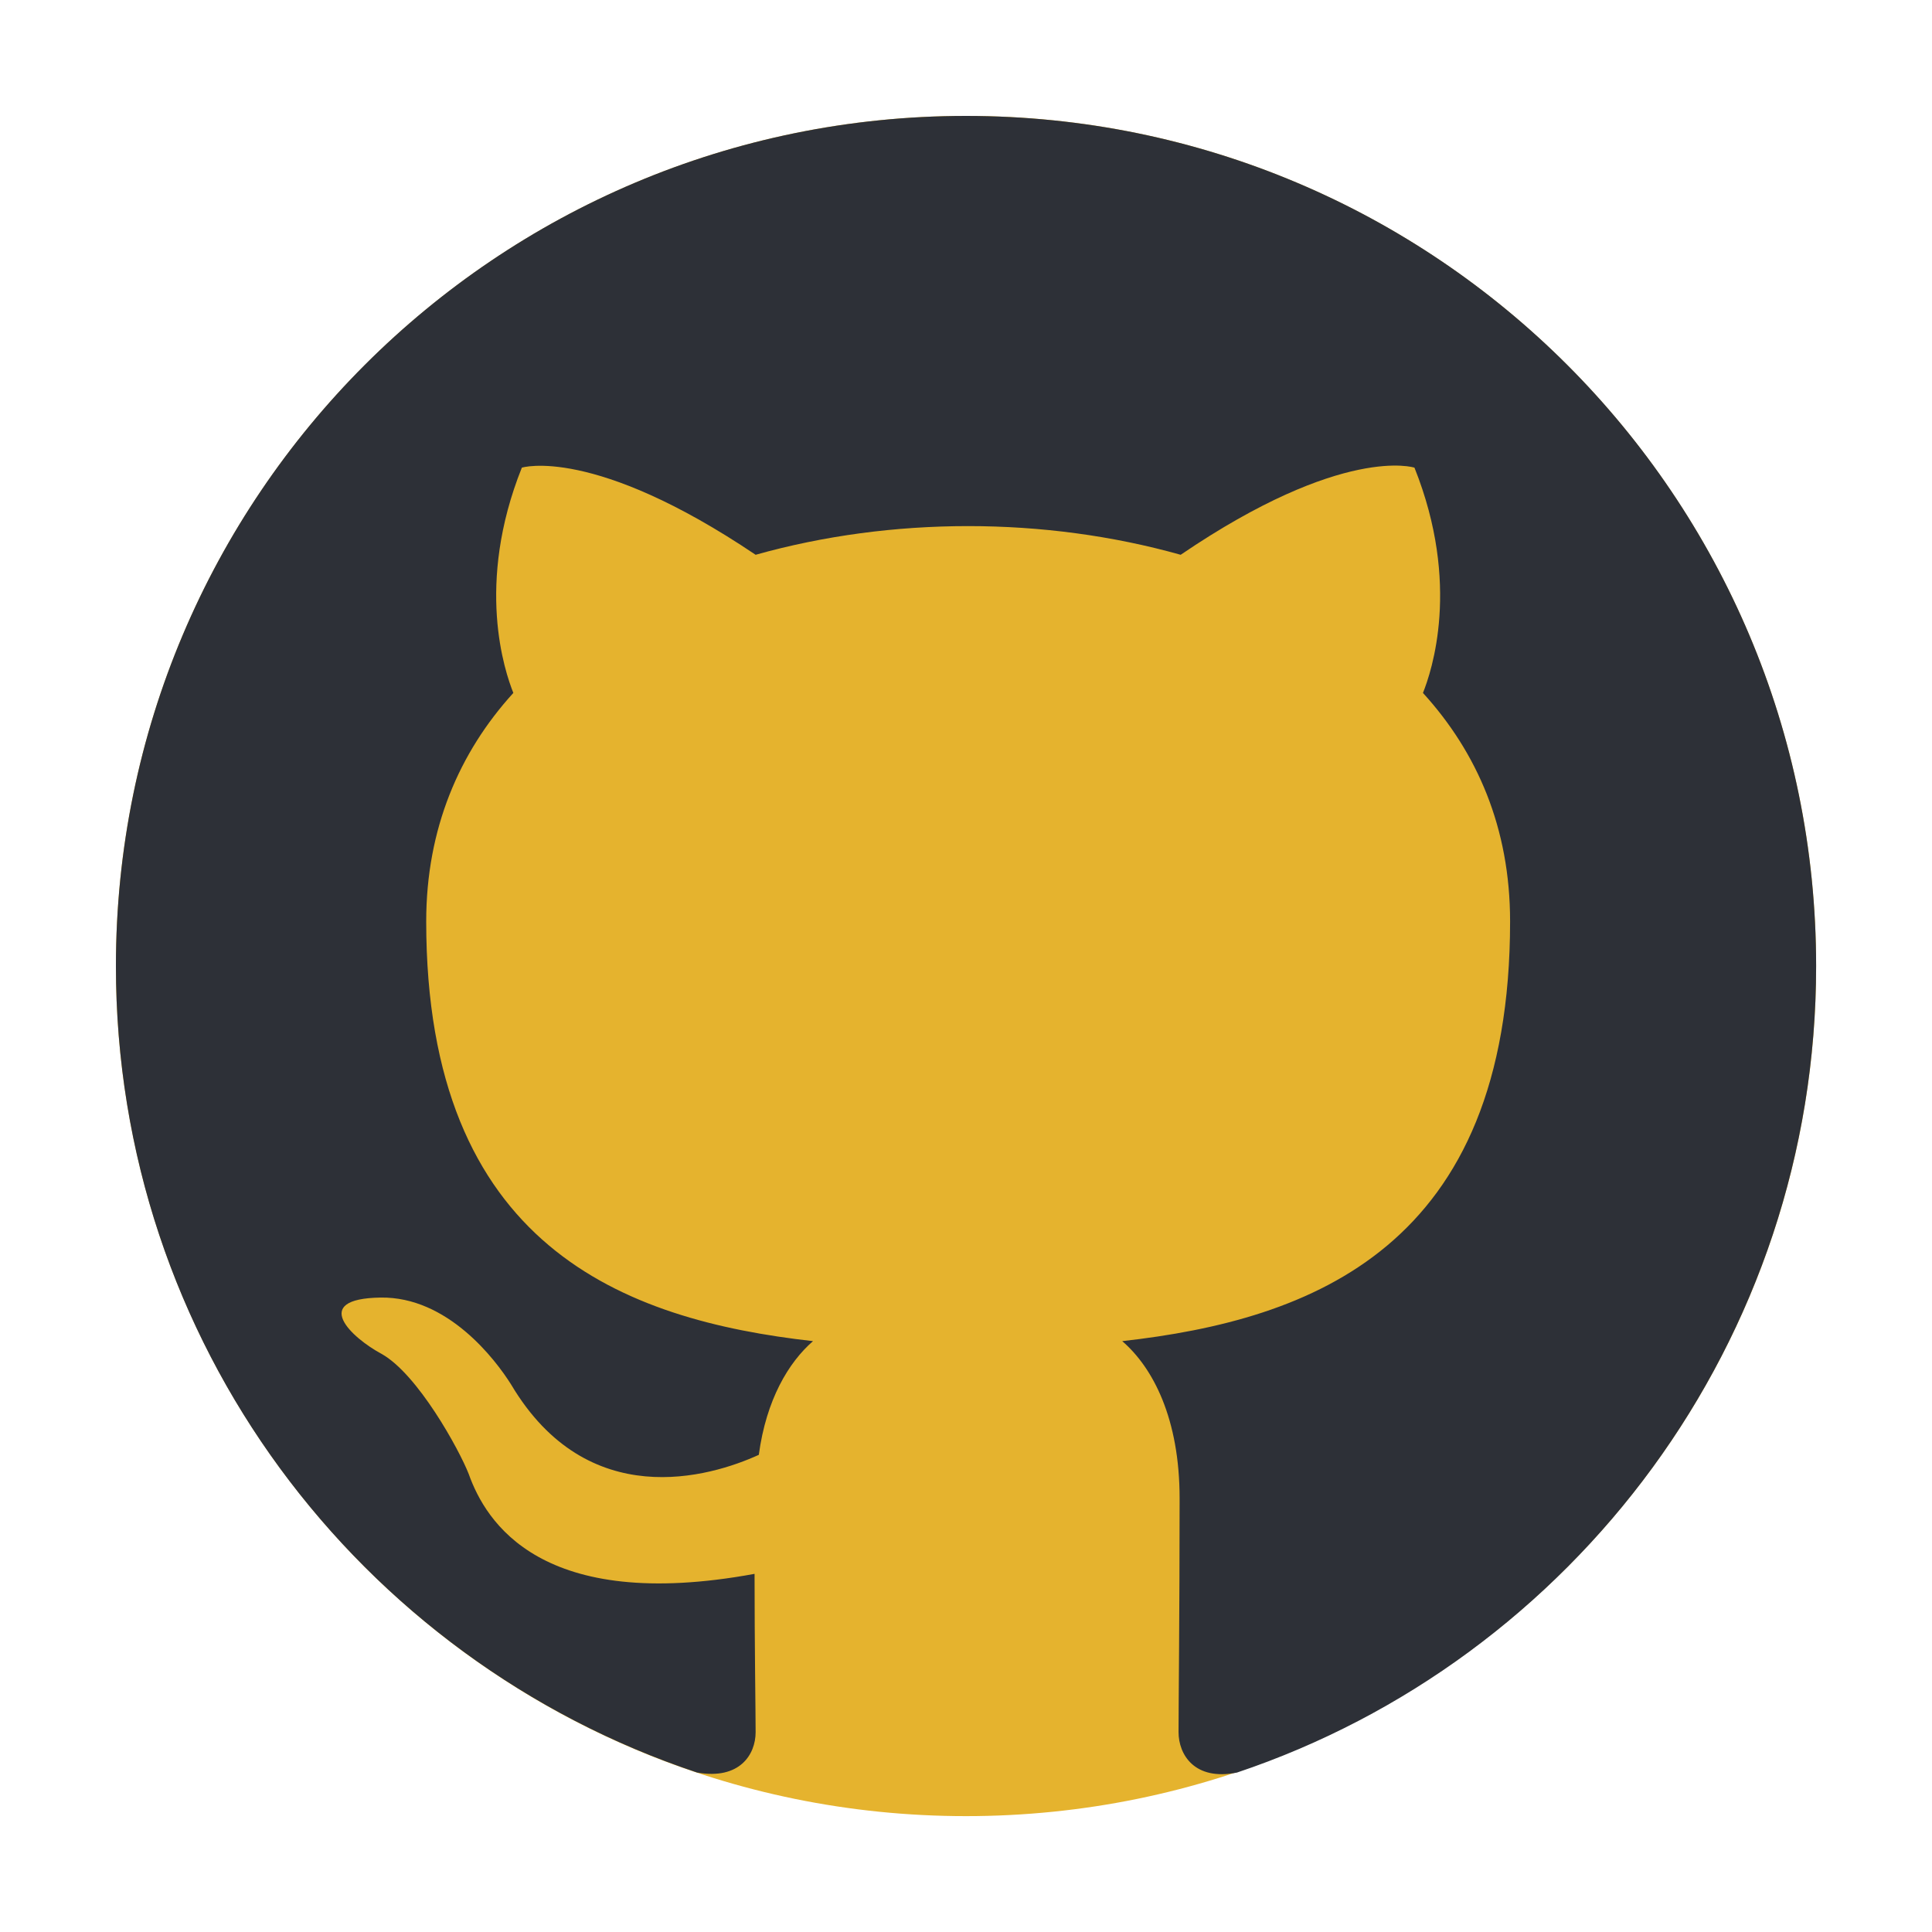
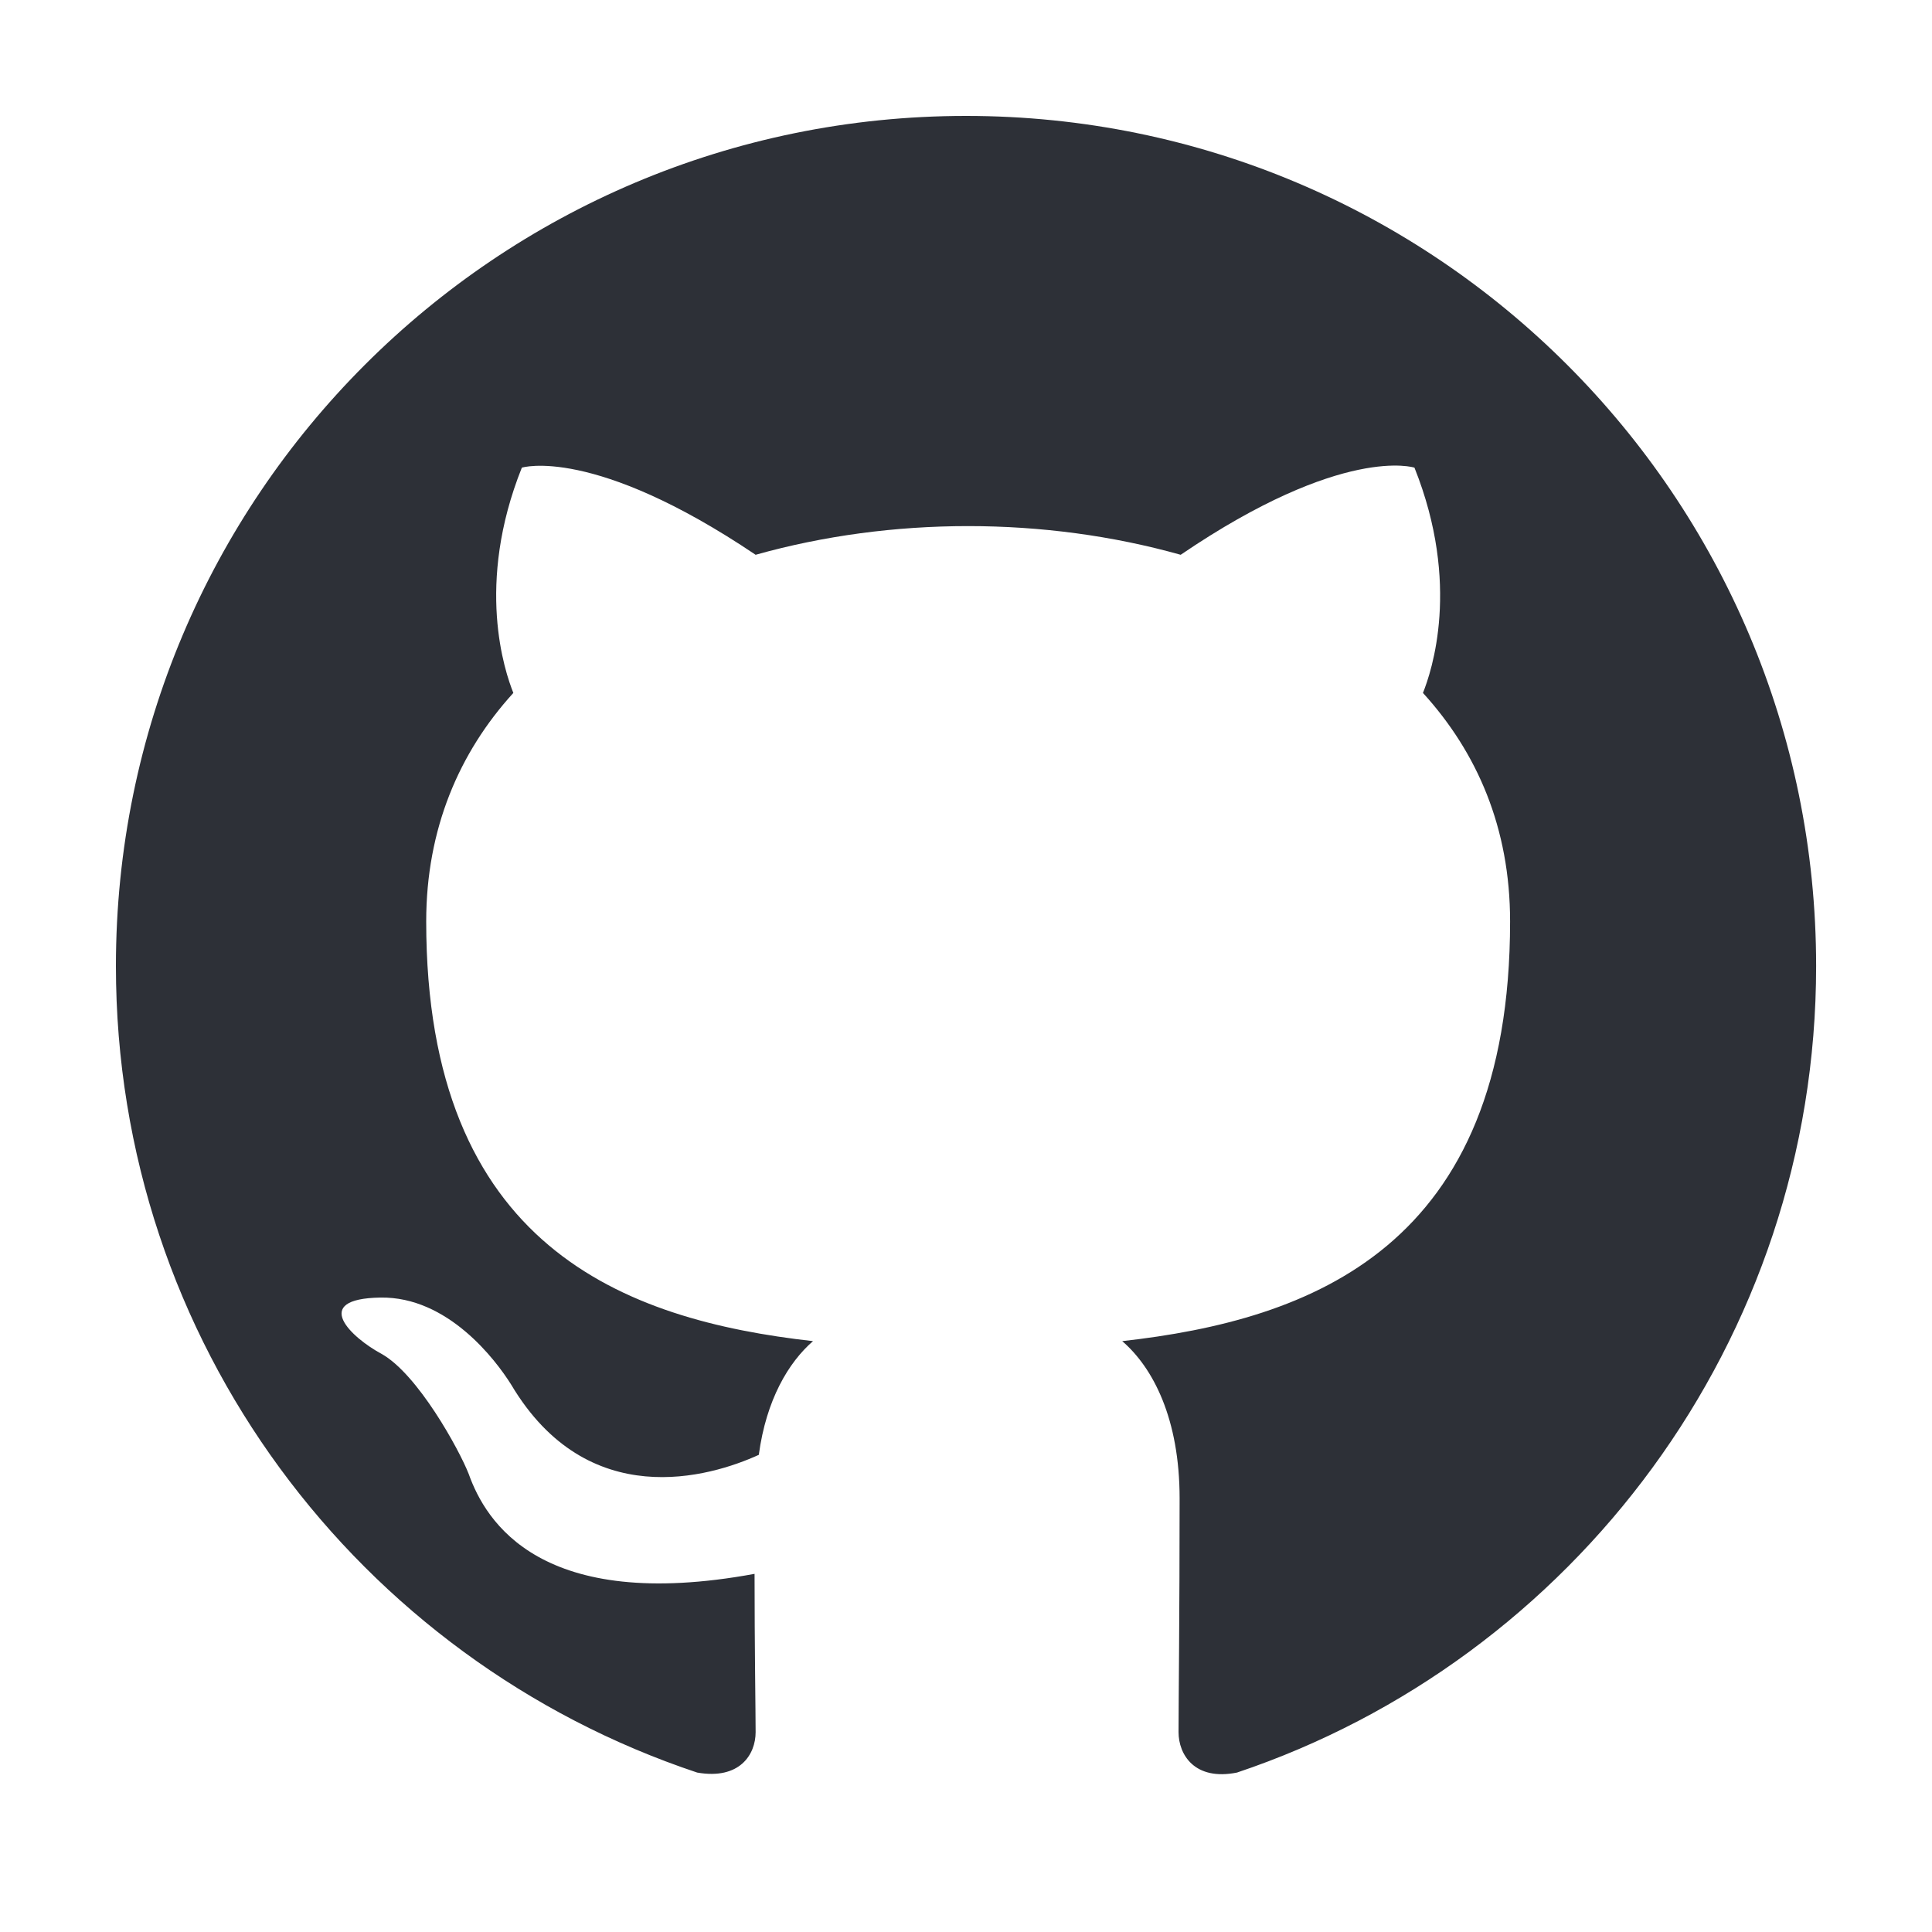
<svg xmlns="http://www.w3.org/2000/svg" width="100" height="100" viewBox="0 0 100 100" fill="none">
  <g transform="translate(6.000 6.000) scale(0.08594)">
-     <circle cx="512" cy="512" r="512" fill="#E5B32E" />
    <path fill-rule="evenodd" clip-rule="evenodd" d="M8 0C3.58 0 0 3.58 0 8C0 11.54 2.29 14.53 5.47 15.59C5.87 15.66 6.02 15.42 6.02 15.21C6.02 15.02 6.01 14.39 6.01 13.72C4 14.09 3.48 13.23 3.32 12.78C3.23 12.55 2.84 11.84 2.5 11.65C2.22 11.5 1.82 11.13 2.49 11.12C3.12 11.11 3.57 11.7 3.72 11.94C4.44 13.15 5.59 12.81 6.05 12.6C6.12 12.08 6.33 11.73 6.56 11.53C4.78 11.33 2.92 10.64 2.92 7.58C2.92 6.71 3.23 5.99 3.74 5.43C3.66 5.23 3.38 4.41 3.82 3.31C3.82 3.31 4.49 3.1 6.02 4.13C6.66 3.95 7.34 3.86 8.02 3.86C8.7 3.86 9.38 3.95 10.02 4.13C11.55 3.09 12.22 3.31 12.22 3.31C12.66 4.41 12.38 5.23 12.3 5.43C12.81 5.99 13.12 6.7 13.12 7.58C13.12 10.65 11.25 11.33 9.47 11.53C9.76 11.78 10.01 12.26 10.01 13.01C10.01 14.08 10 14.94 10 15.21C10 15.42 10.15 15.67 10.55 15.59C13.71 14.53 16 11.53 16 8C16 3.58 12.42 0 8 0Z" transform="scale(64)" fill="#2D3037" />
  </g>
</svg>
